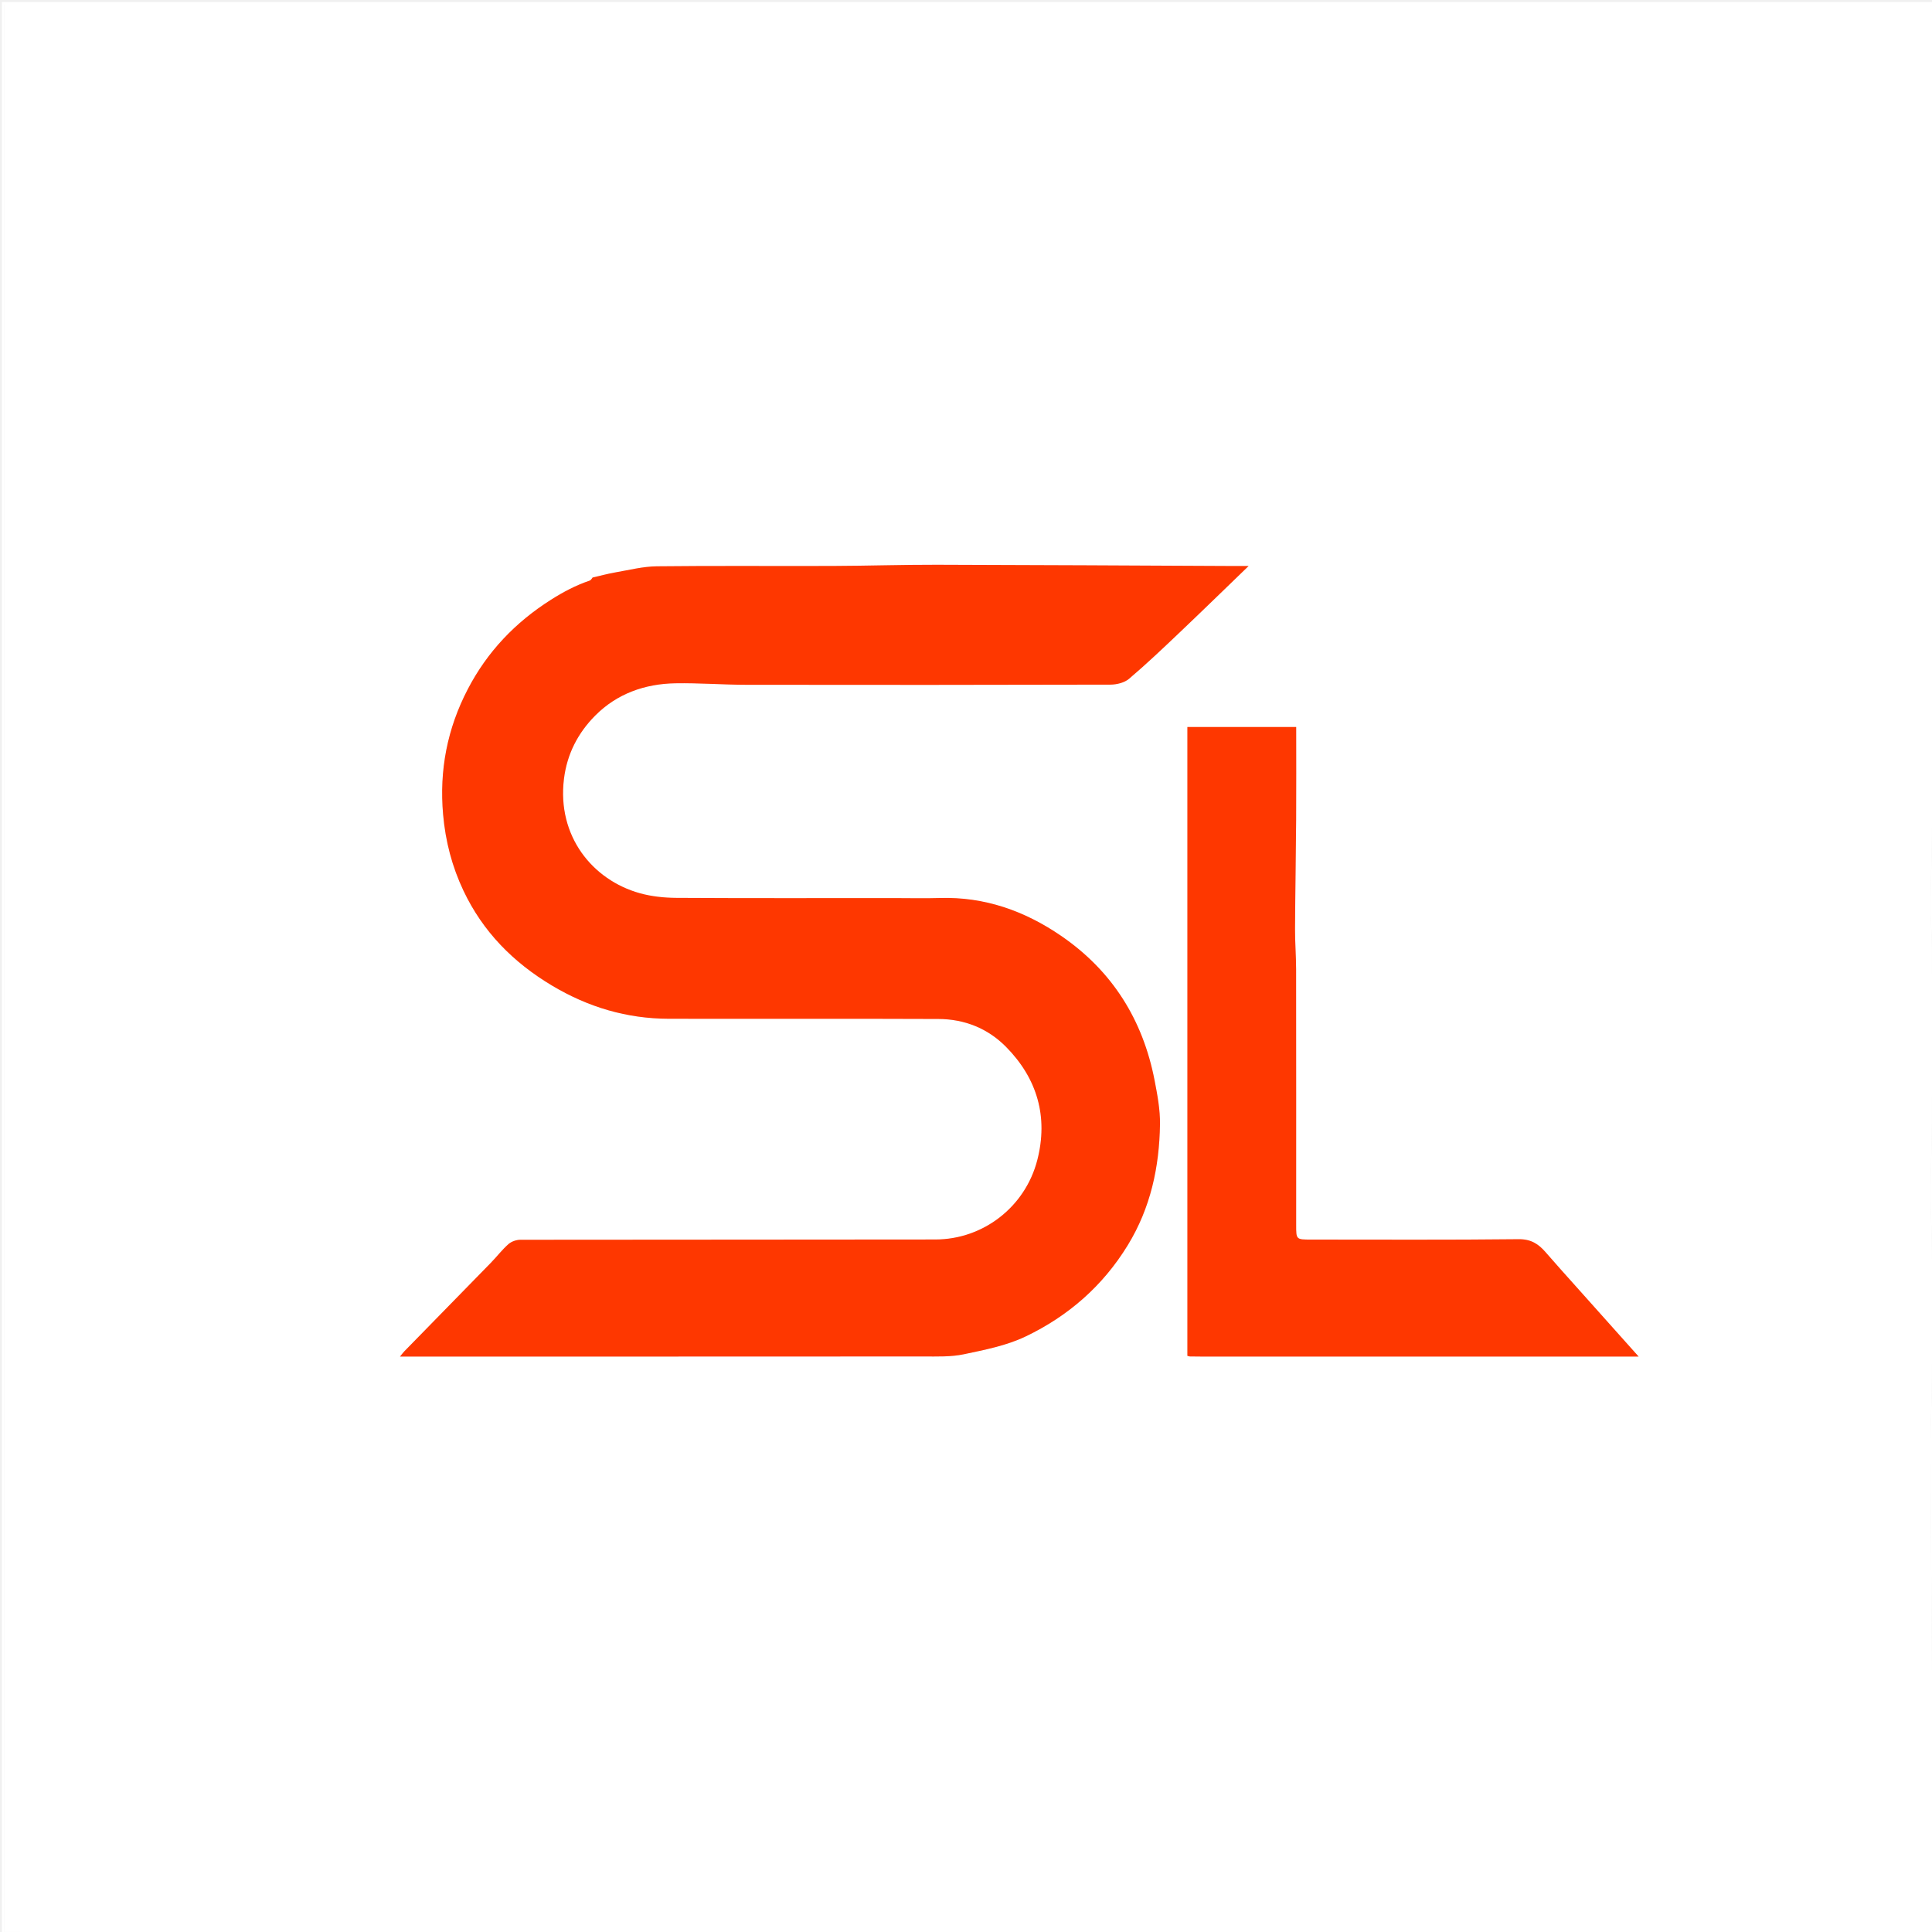
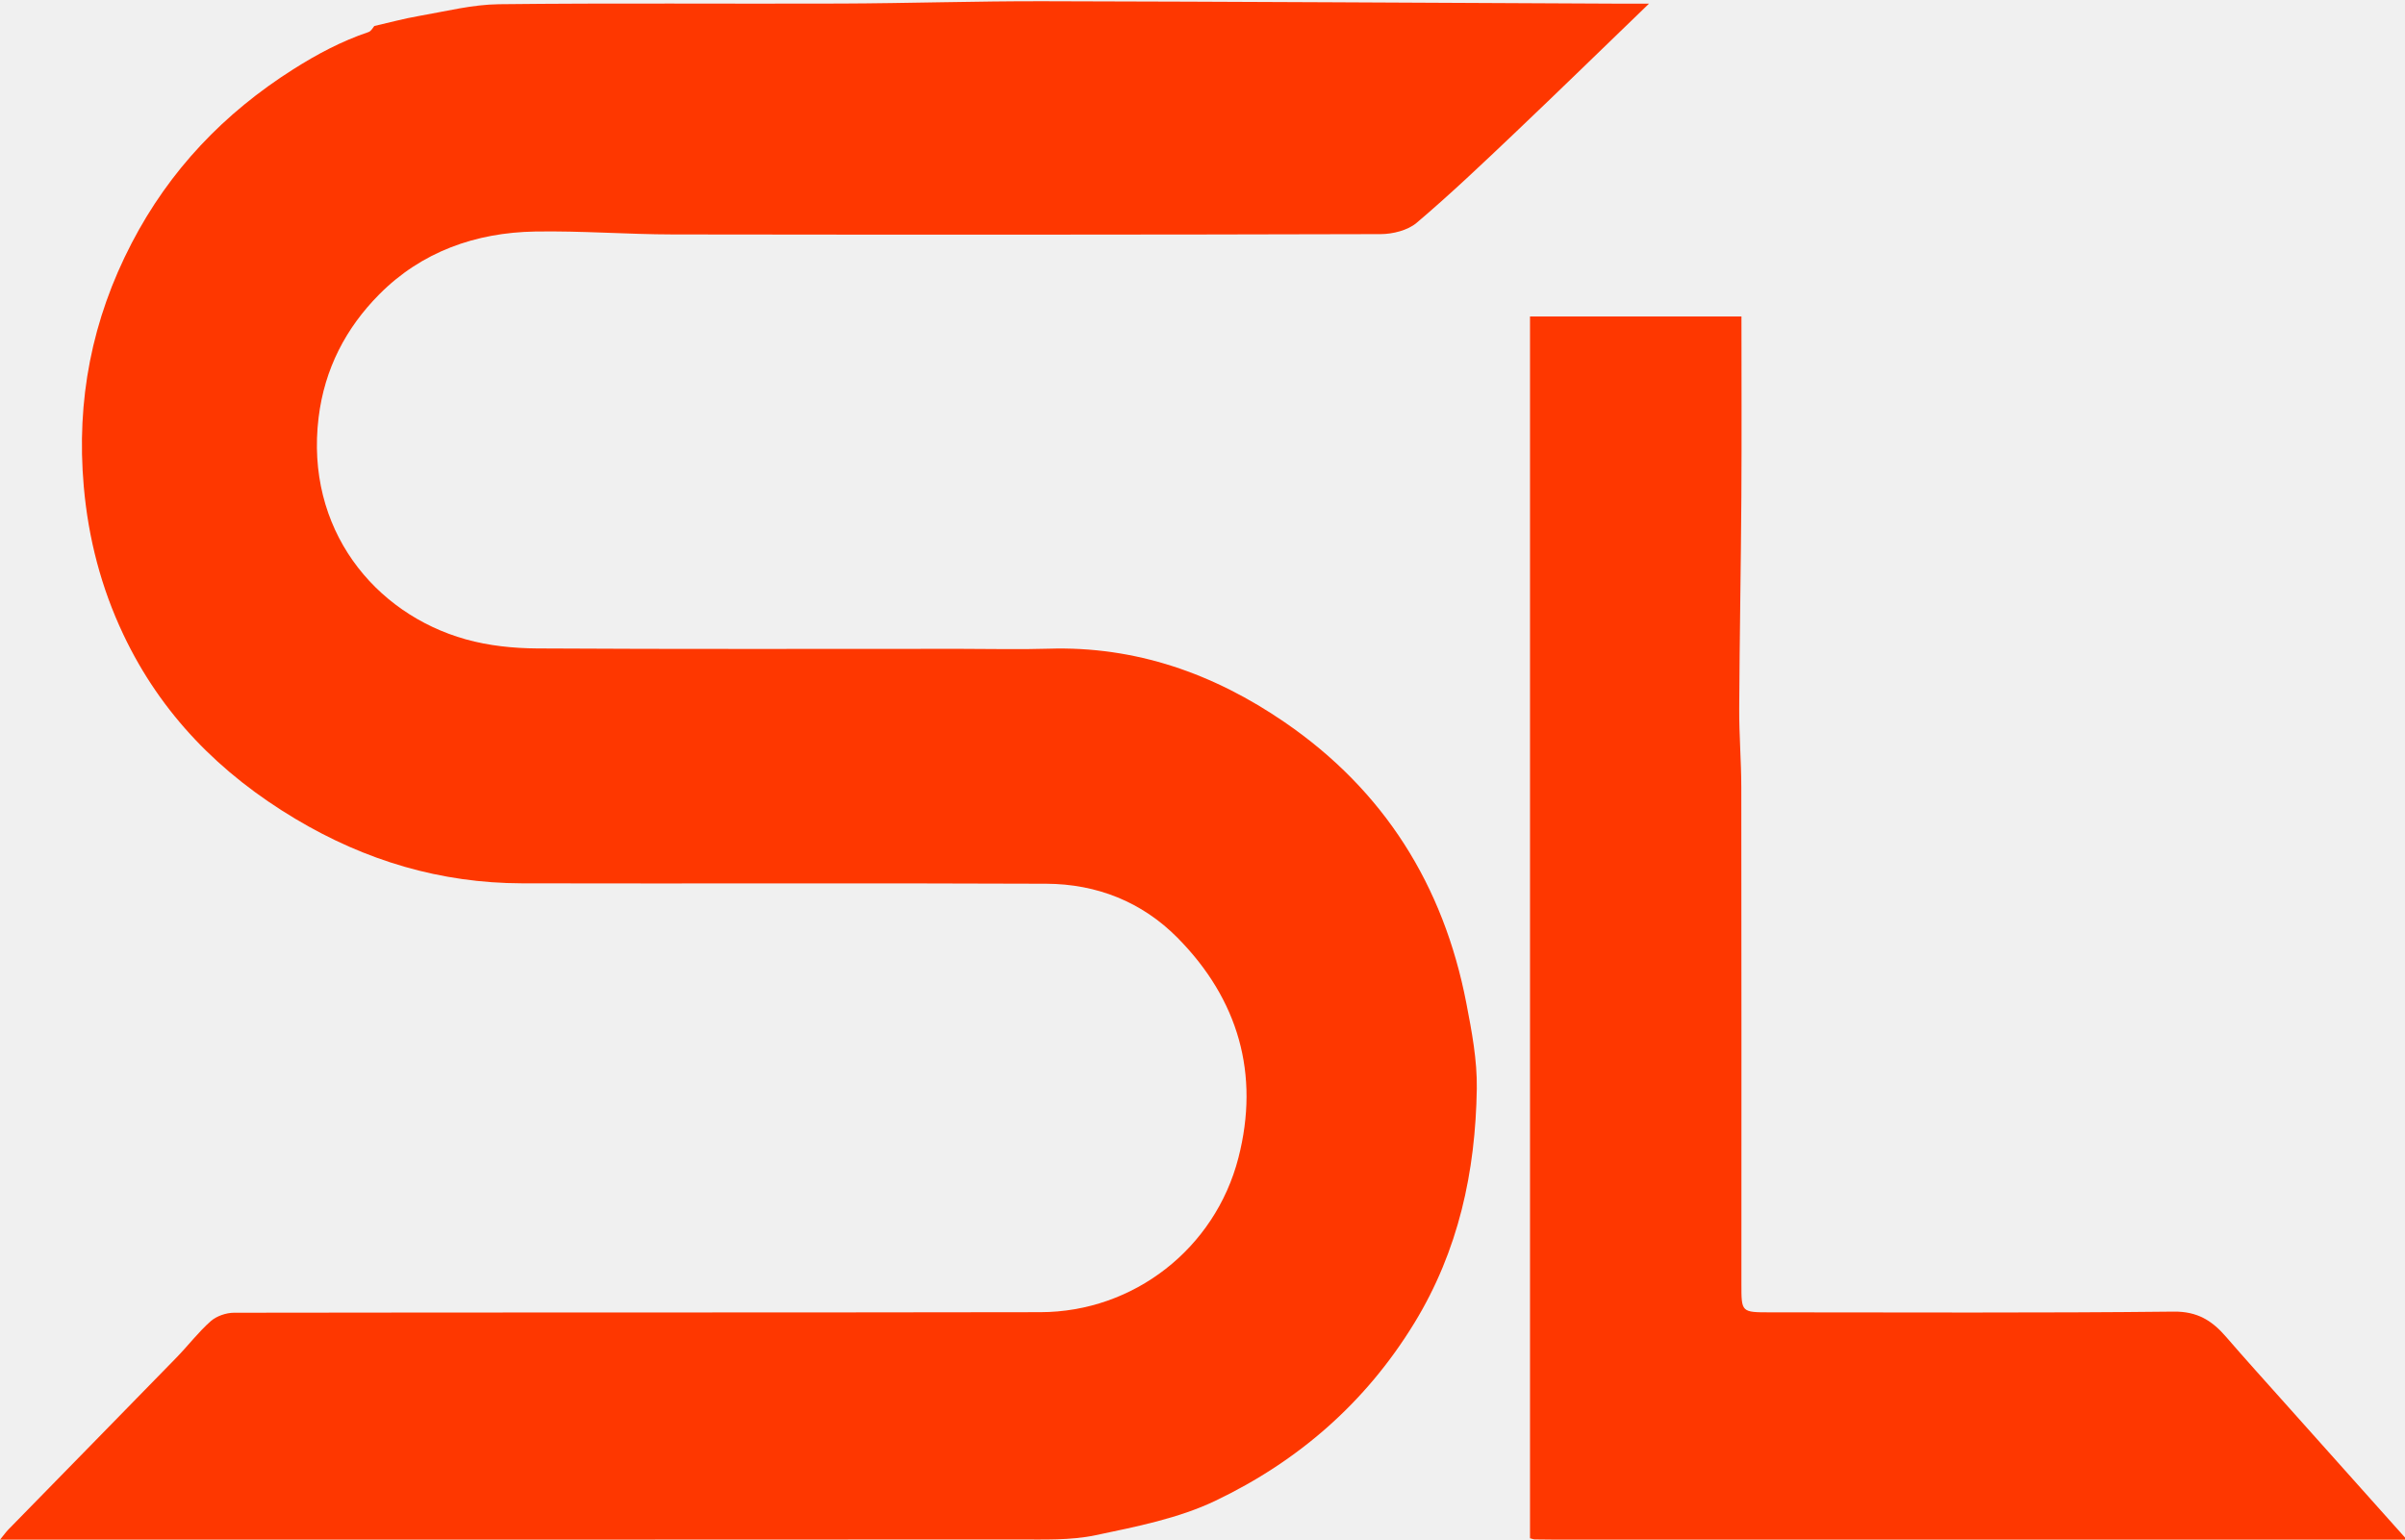
- <svg xmlns="http://www.w3.org/2000/svg" version="1.1" id="Layer_1" x="0px" y="0px" width="100%" viewBox="0 0 1024 1024" enable-background="new 0 0 1024 1024" xml:space="preserve">
-   <path fill="#FFFFFF" opacity="1" stroke="none" d=" M87,1025   C58.339,1025 29.677,1025 1.012,1025   C1.008,683.736 1.008,342.473 1.008,1.105   C342.333,1.105 683.667,1.105 1025,1.101   C1025,37.424 1025,73.751 1024.79,110.534   C1024.581,110.99 1024.162,110.993 1024.091,110.529   C1024.021,74.077 1024.021,38.088 1024.021,2.445   C682.887,2.445 342.56,2.445 2.295,2.445   C2.295,343.008 2.295,683.354 2.295,1023.979   C4.395,1023.979 6.204,1023.975 8.013,1023.98   C34.337,1024.042 60.66,1024.106 86.988,1024.378   C86.993,1024.585 87,1025 87,1025  z" />
-   <path fill="#FFFFFF" opacity="1" stroke="none" d=" M1024.162,110.993   C1024.162,110.993 1024.581,110.99 1024.79,110.995   C1025,387.029 1025,663.059 1024.793,939.553   C1024.586,940.018 1024.171,940.009 1024.095,939.545   C1024.013,920.674 1024.097,902.266 1023.983,883.859   C1023.744,845.461 1023.301,807.063 1023.154,768.665   C1023.105,755.807 1023.877,742.949 1023.962,730.089   C1024.108,707.951 1024.099,685.81 1023.975,663.671   C1023.917,653.334 1023.197,642.998 1023.215,632.662   C1023.237,620.037 1023.914,607.413 1023.963,594.788   C1024.081,563.889 1024.054,532.99 1023.962,502.091   C1023.941,494.95 1023.157,487.81 1023.2,480.672   C1023.276,467.977 1023.857,455.285 1023.966,442.59   C1024.11,425.954 1024.001,409.317 1024.001,392.681   C1024.001,363.884 1024.002,335.087 1024.001,306.29   C1024,259.35 1023.983,212.411 1024.005,165.472   C1024.013,147.312 1024.107,129.152 1024.162,110.993  z" />
-   <path fill="#FFFFFF" opacity="1" stroke="none" d=" M87.456,1025   C87,1025 86.993,1024.585 87.453,1024.303   C88.746,1024.009 89.578,1023.988 90.411,1023.988   C364.787,1023.991 639.162,1023.995 913.538,1024.007   C918.364,1024.007 923.19,1024.112 928.013,1024.376   C928.008,1024.584 928,1025 928,1025   C647.971,1025 367.941,1025 87.456,1025  z" />
-   <path fill="#FFFFFF" opacity="1" stroke="none" d=" M928.469,1025   C928,1025 928.008,1024.584 928.475,1024.302   C960.518,1024.021 992.094,1024.021 1024.171,1024.021   C1024.171,995.699 1024.171,967.854 1024.171,940.009   C1024.171,940.009 1024.586,940.018 1024.793,940.009   C1025,968.265 1025,996.53 1025,1025   C992.979,1025 960.958,1025 928.469,1025  z" />
-   <path fill="#FFFFFF" opacity="1" stroke="none" d=" M1024.095,939.545   C1024.171,967.854 1024.171,995.699 1024.171,1024.021   C992.094,1024.021 960.518,1024.021 928.479,1024.094   C923.19,1024.112 918.364,1024.007 913.538,1024.007   C639.162,1023.995 364.787,1023.991 90.411,1023.988   C89.578,1023.988 88.746,1024.009 87.448,1024.095   C60.66,1024.106 34.337,1024.042 8.013,1023.98   C6.204,1023.975 4.395,1023.979 2.295,1023.979   C2.295,683.354 2.295,343.008 2.295,2.445   C342.56,2.445 682.887,2.445 1024.021,2.445   C1024.021,38.088 1024.021,74.077 1024.091,110.529   C1024.107,129.152 1024.013,147.312 1024.005,165.472   C1023.983,212.411 1024,259.35 1024.001,306.29   C1024.002,335.087 1024.001,363.884 1024.001,392.681   C1024.001,409.317 1024.11,425.954 1023.966,442.59   C1023.857,455.285 1023.276,467.977 1023.2,480.672   C1023.157,487.81 1023.941,494.95 1023.962,502.091   C1024.054,532.99 1024.081,563.889 1023.963,594.788   C1023.914,607.413 1023.237,620.037 1023.215,632.662   C1023.197,642.998 1023.917,653.334 1023.975,663.671   C1024.099,685.81 1024.108,707.951 1023.962,730.089   C1023.877,742.949 1023.105,755.807 1023.154,768.665   C1023.301,807.063 1023.744,845.461 1023.983,883.859   C1024.097,902.266 1024.013,920.674 1024.095,939.545  M473.5,476.001   C435.172,476.001 396.844,476.115 358.517,475.891   C352.017,475.853 345.305,475.158 339.07,473.412   C314.043,466.407 295.2,443.198 298.902,412.895   C300.525,399.609 306.344,388.475 315.441,379.305   C326.976,367.678 341.729,362.441 357.952,362.158   C370.497,361.939 383.057,362.937 395.612,362.955   C459.933,363.047 524.255,363.043 588.576,362.866   C591.906,362.857 595.984,361.841 598.423,359.773   C607.623,351.97 616.379,343.633 625.132,335.319   C637.156,323.897 649.025,312.314 661.79,300   C658.518,300 656.199,300.009 653.881,299.999   C601.442,299.764 549.004,299.447 496.565,299.336   C478.177,299.297 459.788,299.902 441.398,299.969   C410.302,300.082 379.202,299.798 348.109,300.152   C340.84,300.234 333.574,302.099 326.341,303.345   C322.19,304.06 318.109,305.18 314.096,306.095   C313.78,306.439 313.275,307.491 312.503,307.751   C305.195,310.213 298.512,313.766 291.981,317.906   C273.097,329.876 258.26,345.427 247.927,365.299   C237.07,386.177 232.778,408.176 234.85,431.703   C236.102,445.918 239.61,459.343 245.649,472.098   C255.921,493.797 271.979,510.074 292.584,522.382   C311.743,533.826 332.206,539.916 354.423,539.967   C402.082,540.075 449.742,539.874 497.401,540.079   C511.154,540.138 523.495,545.01 533.211,554.845   C549.801,571.64 555.661,592.015 549.799,614.833   C543.432,639.619 521.185,656.909 495.792,656.954   C422.471,657.086 349.149,656.987 275.828,657.106   C273.679,657.11 271.067,658.011 269.48,659.411   C266.092,662.401 263.317,666.072 260.147,669.325   C244.885,684.986 229.574,700.598 214.29,716.238   C213.648,716.895 213.114,717.658 212.016,718.999   C214.609,718.999 216.378,718.999 218.147,718.999   C308.634,718.999 399.12,719.022 489.606,718.956   C496.702,718.951 503.989,719.24 510.85,717.794   C521.939,715.456 533.433,713.221 543.536,708.391   C566.103,697.603 584.501,681.653 597.782,659.914   C609.853,640.154 614.468,618.612 614.819,595.98   C614.94,588.205 613.447,580.316 611.958,572.621   C605.743,540.492 589.517,514.612 562.43,496.036   C543.099,482.779 521.816,475.218 497.995,475.962   C490.171,476.207 482.332,476.001 473.5,476.001  M636.575,718.999   C713.479,718.999 790.383,718.999 868.506,718.999   C856.833,705.938 845.891,693.704 834.961,681.459   C829.693,675.557 824.38,669.693 819.213,663.704   C815.407,659.293 811.426,656.727 804.905,656.8   C768.259,657.209 731.606,656.995 694.955,656.999   C686.954,657 686.994,657.011 686.996,649.231   C687.007,604.064 687.024,558.896 686.966,513.729   C686.956,506.591 686.361,499.452 686.398,492.316   C686.497,473.02 686.862,453.726 686.986,434.431   C687.091,418.054 687.008,401.675 687.008,385.322   C667.462,385.322 648.387,385.322 629.334,385.322   C629.334,496.664 629.334,607.683 629.334,718.625   C629.977,718.791 630.287,718.935 630.6,718.942   C632.265,718.98 633.931,718.984 636.575,718.999  z" />
+ <svg xmlns="http://www.w3.org/2000/svg" version="1.1" id="Layer_1" x="0px" y="0px" width="100%" viewBox="212 299 656 420" enable-background="new 0 0 1024 1024" xml:space="preserve">
  <path fill="#FE3700" opacity="1" stroke="none" d=" M474,476.001   C482.332,476.001 490.171,476.207 497.995,475.962   C521.816,475.218 543.099,482.779 562.43,496.036   C589.517,514.612 605.743,540.492 611.958,572.621   C613.447,580.316 614.94,588.205 614.819,595.98   C614.468,618.612 609.853,640.154 597.782,659.914   C584.501,681.653 566.103,697.603 543.536,708.391   C533.433,713.221 521.939,715.456 510.85,717.794   C503.989,719.24 496.702,718.951 489.606,718.956   C399.12,719.022 308.634,718.999 218.147,718.999   C216.378,718.999 214.609,718.999 212.016,718.999   C213.114,717.658 213.648,716.895 214.29,716.238   C229.574,700.598 244.885,684.986 260.147,669.325   C263.317,666.072 266.092,662.401 269.48,659.411   C271.067,658.011 273.679,657.11 275.828,657.106   C349.149,656.987 422.471,657.086 495.792,656.954   C521.185,656.909 543.432,639.619 549.799,614.833   C555.661,592.015 549.801,571.64 533.211,554.845   C523.495,545.01 511.154,540.138 497.401,540.079   C449.742,539.874 402.082,540.075 354.423,539.967   C332.206,539.916 311.743,533.826 292.584,522.382   C271.979,510.074 255.921,493.797 245.649,472.098   C239.61,459.343 236.102,445.918 234.85,431.703   C232.778,408.176 237.07,386.177 247.927,365.299   C258.26,345.427 273.097,329.876 291.981,317.906   C298.512,313.766 305.195,310.213 312.503,307.751   C313.275,307.491 313.78,306.439 314.096,306.095   C318.109,305.18 322.19,304.06 326.341,303.345   C333.574,302.099 340.84,300.234 348.109,300.152   C379.202,299.798 410.302,300.082 441.398,299.969   C459.788,299.902 478.177,299.297 496.565,299.336   C549.004,299.447 601.442,299.764 653.881,299.999   C656.199,300.009 658.518,300 661.79,300   C649.025,312.314 637.156,323.897 625.132,335.319   C616.379,343.633 607.623,351.97 598.423,359.773   C595.984,361.841 591.906,362.857 588.576,362.866   C524.255,363.043 459.933,363.047 395.612,362.955   C383.057,362.937 370.497,361.939 357.952,362.158   C341.729,362.441 326.976,367.678 315.441,379.305   C306.344,388.475 300.525,399.609 298.902,412.895   C295.2,443.198 314.043,466.407 339.07,473.412   C345.305,475.158 352.017,475.853 358.517,475.891   C396.844,476.115 435.172,476.001 474,476.001  z" />
  <path fill="#FE3700" opacity="1" stroke="none" d=" M636.085,718.999   C633.931,718.984 632.265,718.98 630.6,718.942   C630.287,718.935 629.977,718.791 629.334,718.625   C629.334,607.683 629.334,496.664 629.334,385.322   C648.387,385.322 667.462,385.322 687.008,385.322   C687.008,401.675 687.091,418.054 686.986,434.431   C686.862,453.726 686.497,473.02 686.398,492.316   C686.361,499.452 686.956,506.591 686.966,513.729   C687.024,558.896 687.007,604.064 686.996,649.231   C686.994,657.011 686.954,657 694.955,656.999   C731.606,656.995 768.259,657.209 804.905,656.8   C811.426,656.727 815.407,659.293 819.213,663.704   C824.38,669.693 829.693,675.557 834.961,681.459   C845.891,693.704 856.833,705.938 868.506,718.999   C790.383,718.999 713.479,718.999 636.085,718.999  z" />
</svg>
